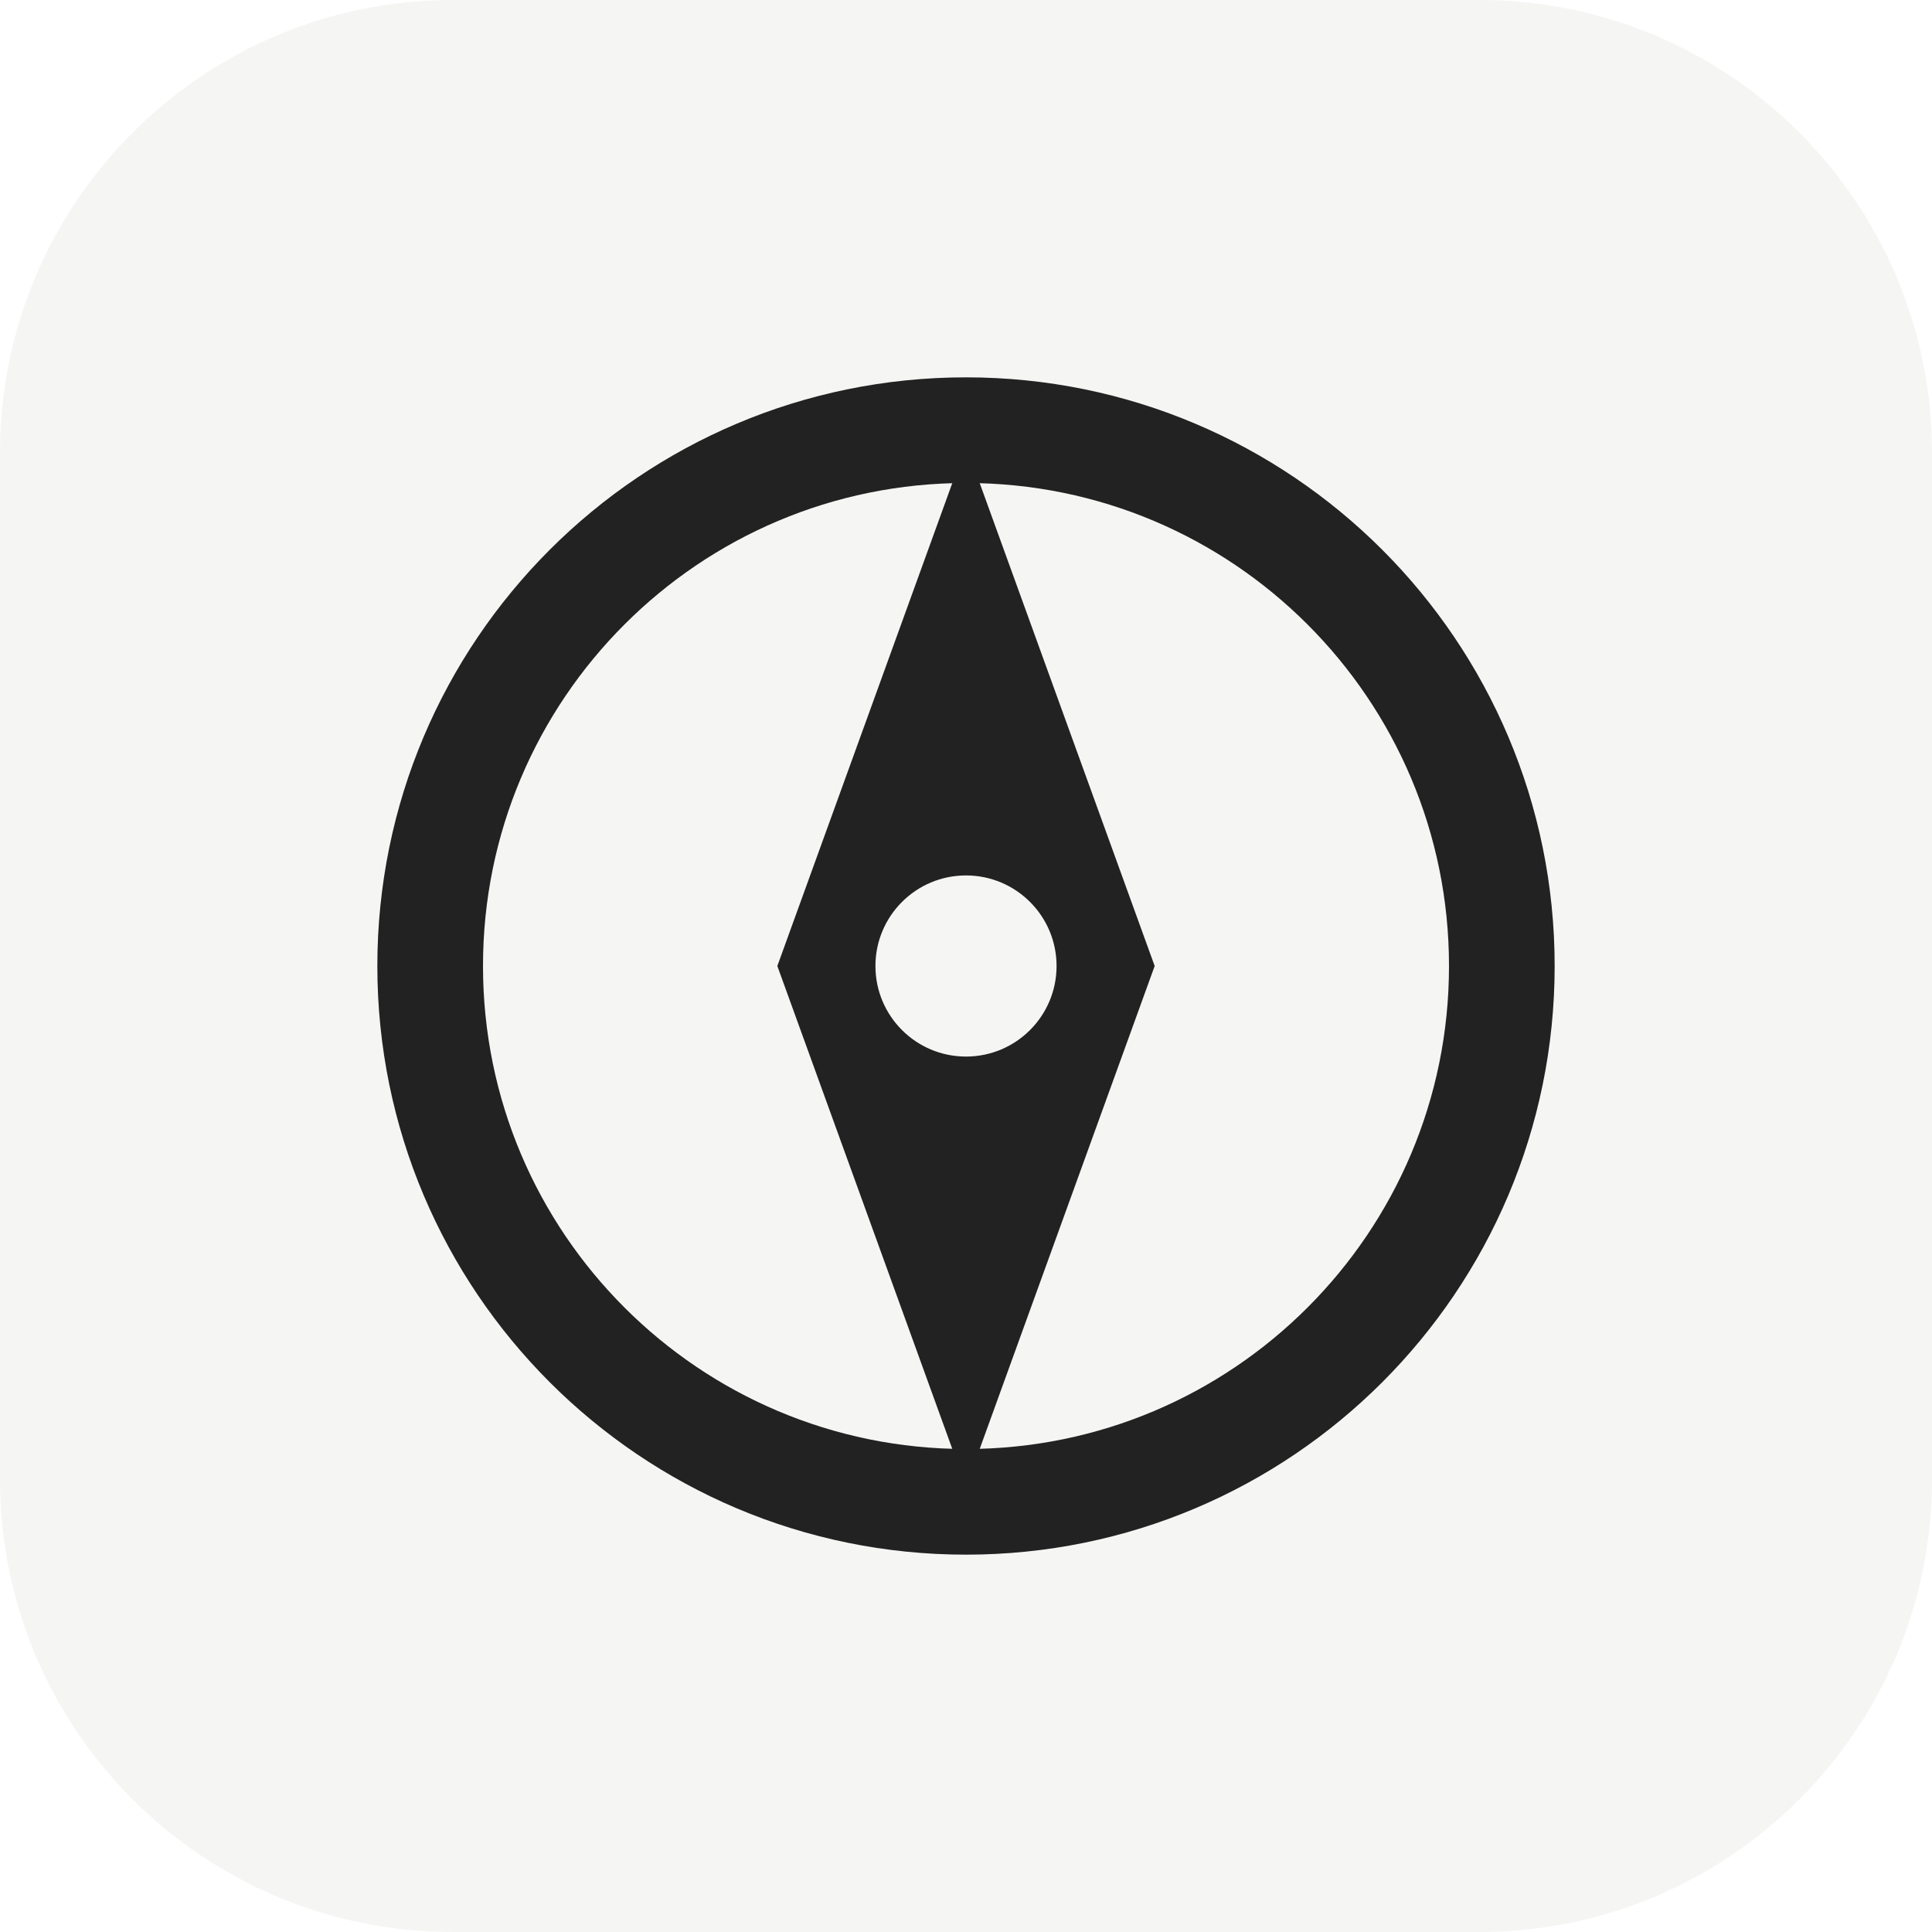
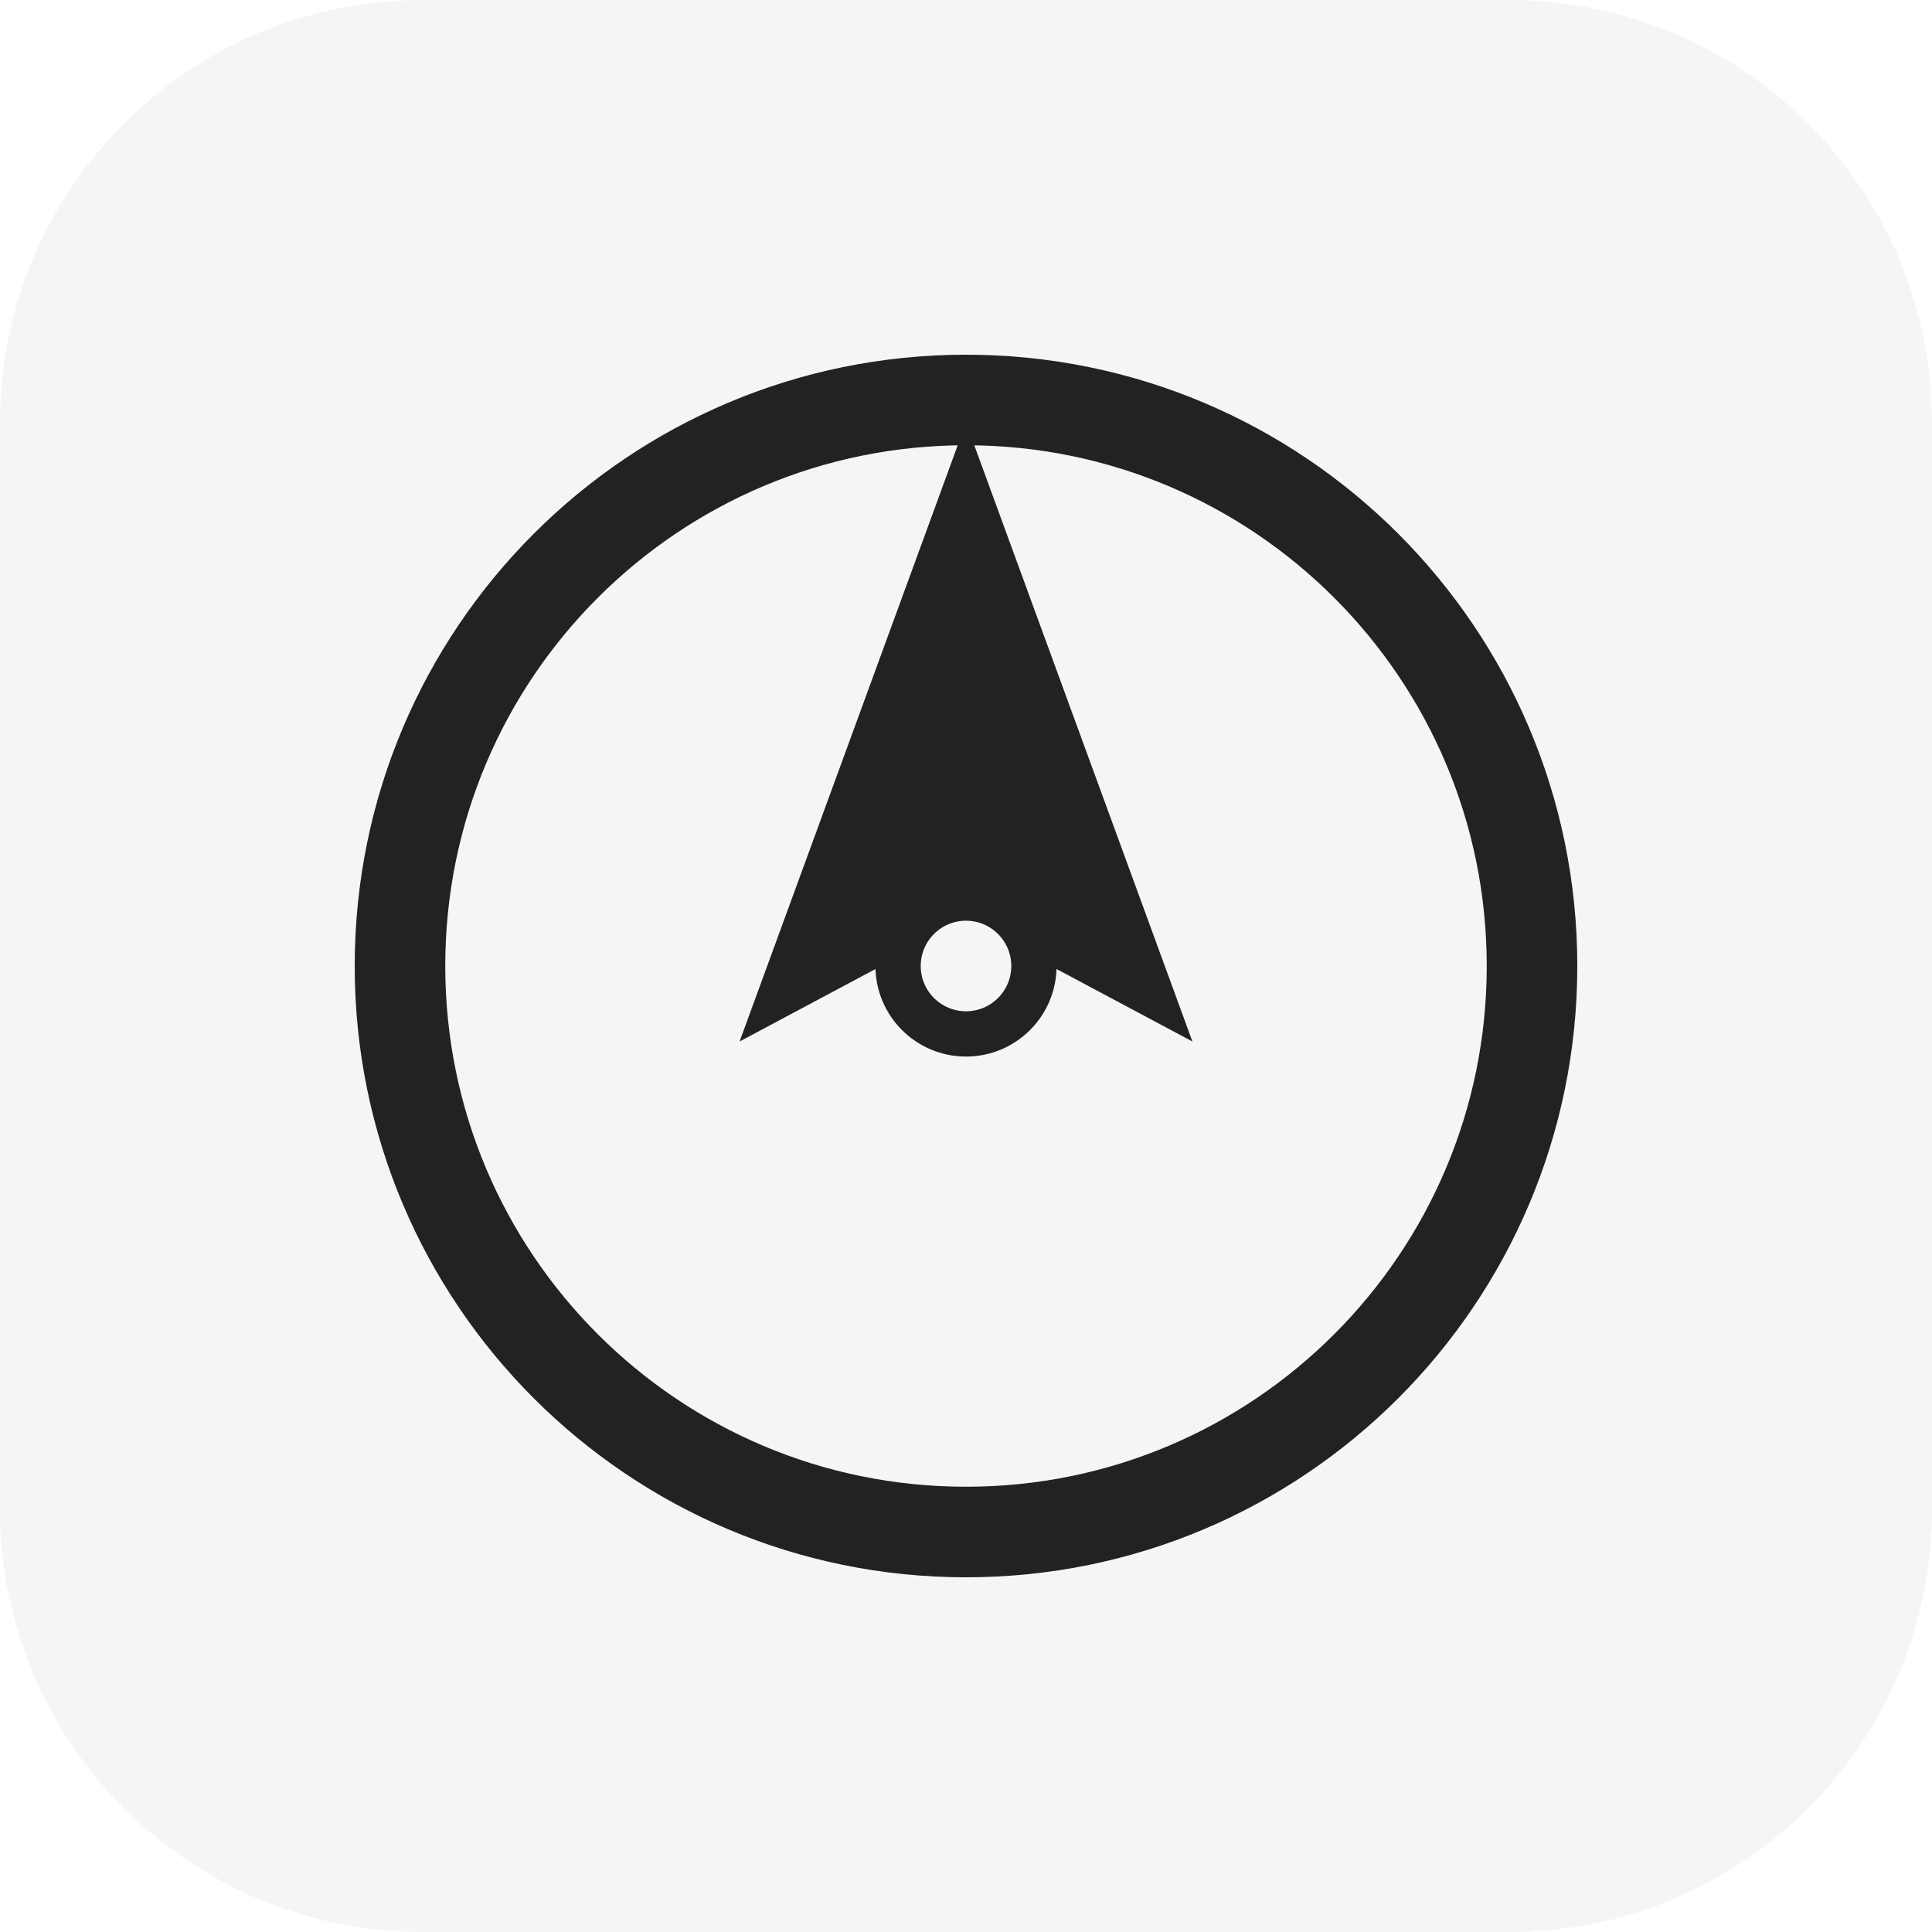
<svg xmlns="http://www.w3.org/2000/svg" viewBox="0 0 512 512" role="img" aria-label="想いの方角">
-   <rect width="512" height="512" rx="120" fill="#f5f5f4" />
-   <circle cx="256" cy="256" r="142" fill="none" stroke="#222" stroke-width="28" />
-   <path d="M256 118 L306 256 L256 394 L206 256 Z" fill="#222" />
-   <circle cx="256" cy="256" r="24" fill="#f5f5f4" />
+   <rect width="512" height="512" rx="112" fill="#f5f5f4" />
+   <circle cx="256" cy="256" r="150" fill="none" stroke="#222" stroke-width="24" />
+   <path d="M256 112 L316 276 L256 244 L196 276 Z" fill="#222" />
+   <circle cx="256" cy="256" r="18" fill="#f5f5f4" stroke="#222" stroke-width="12" />
</svg>
